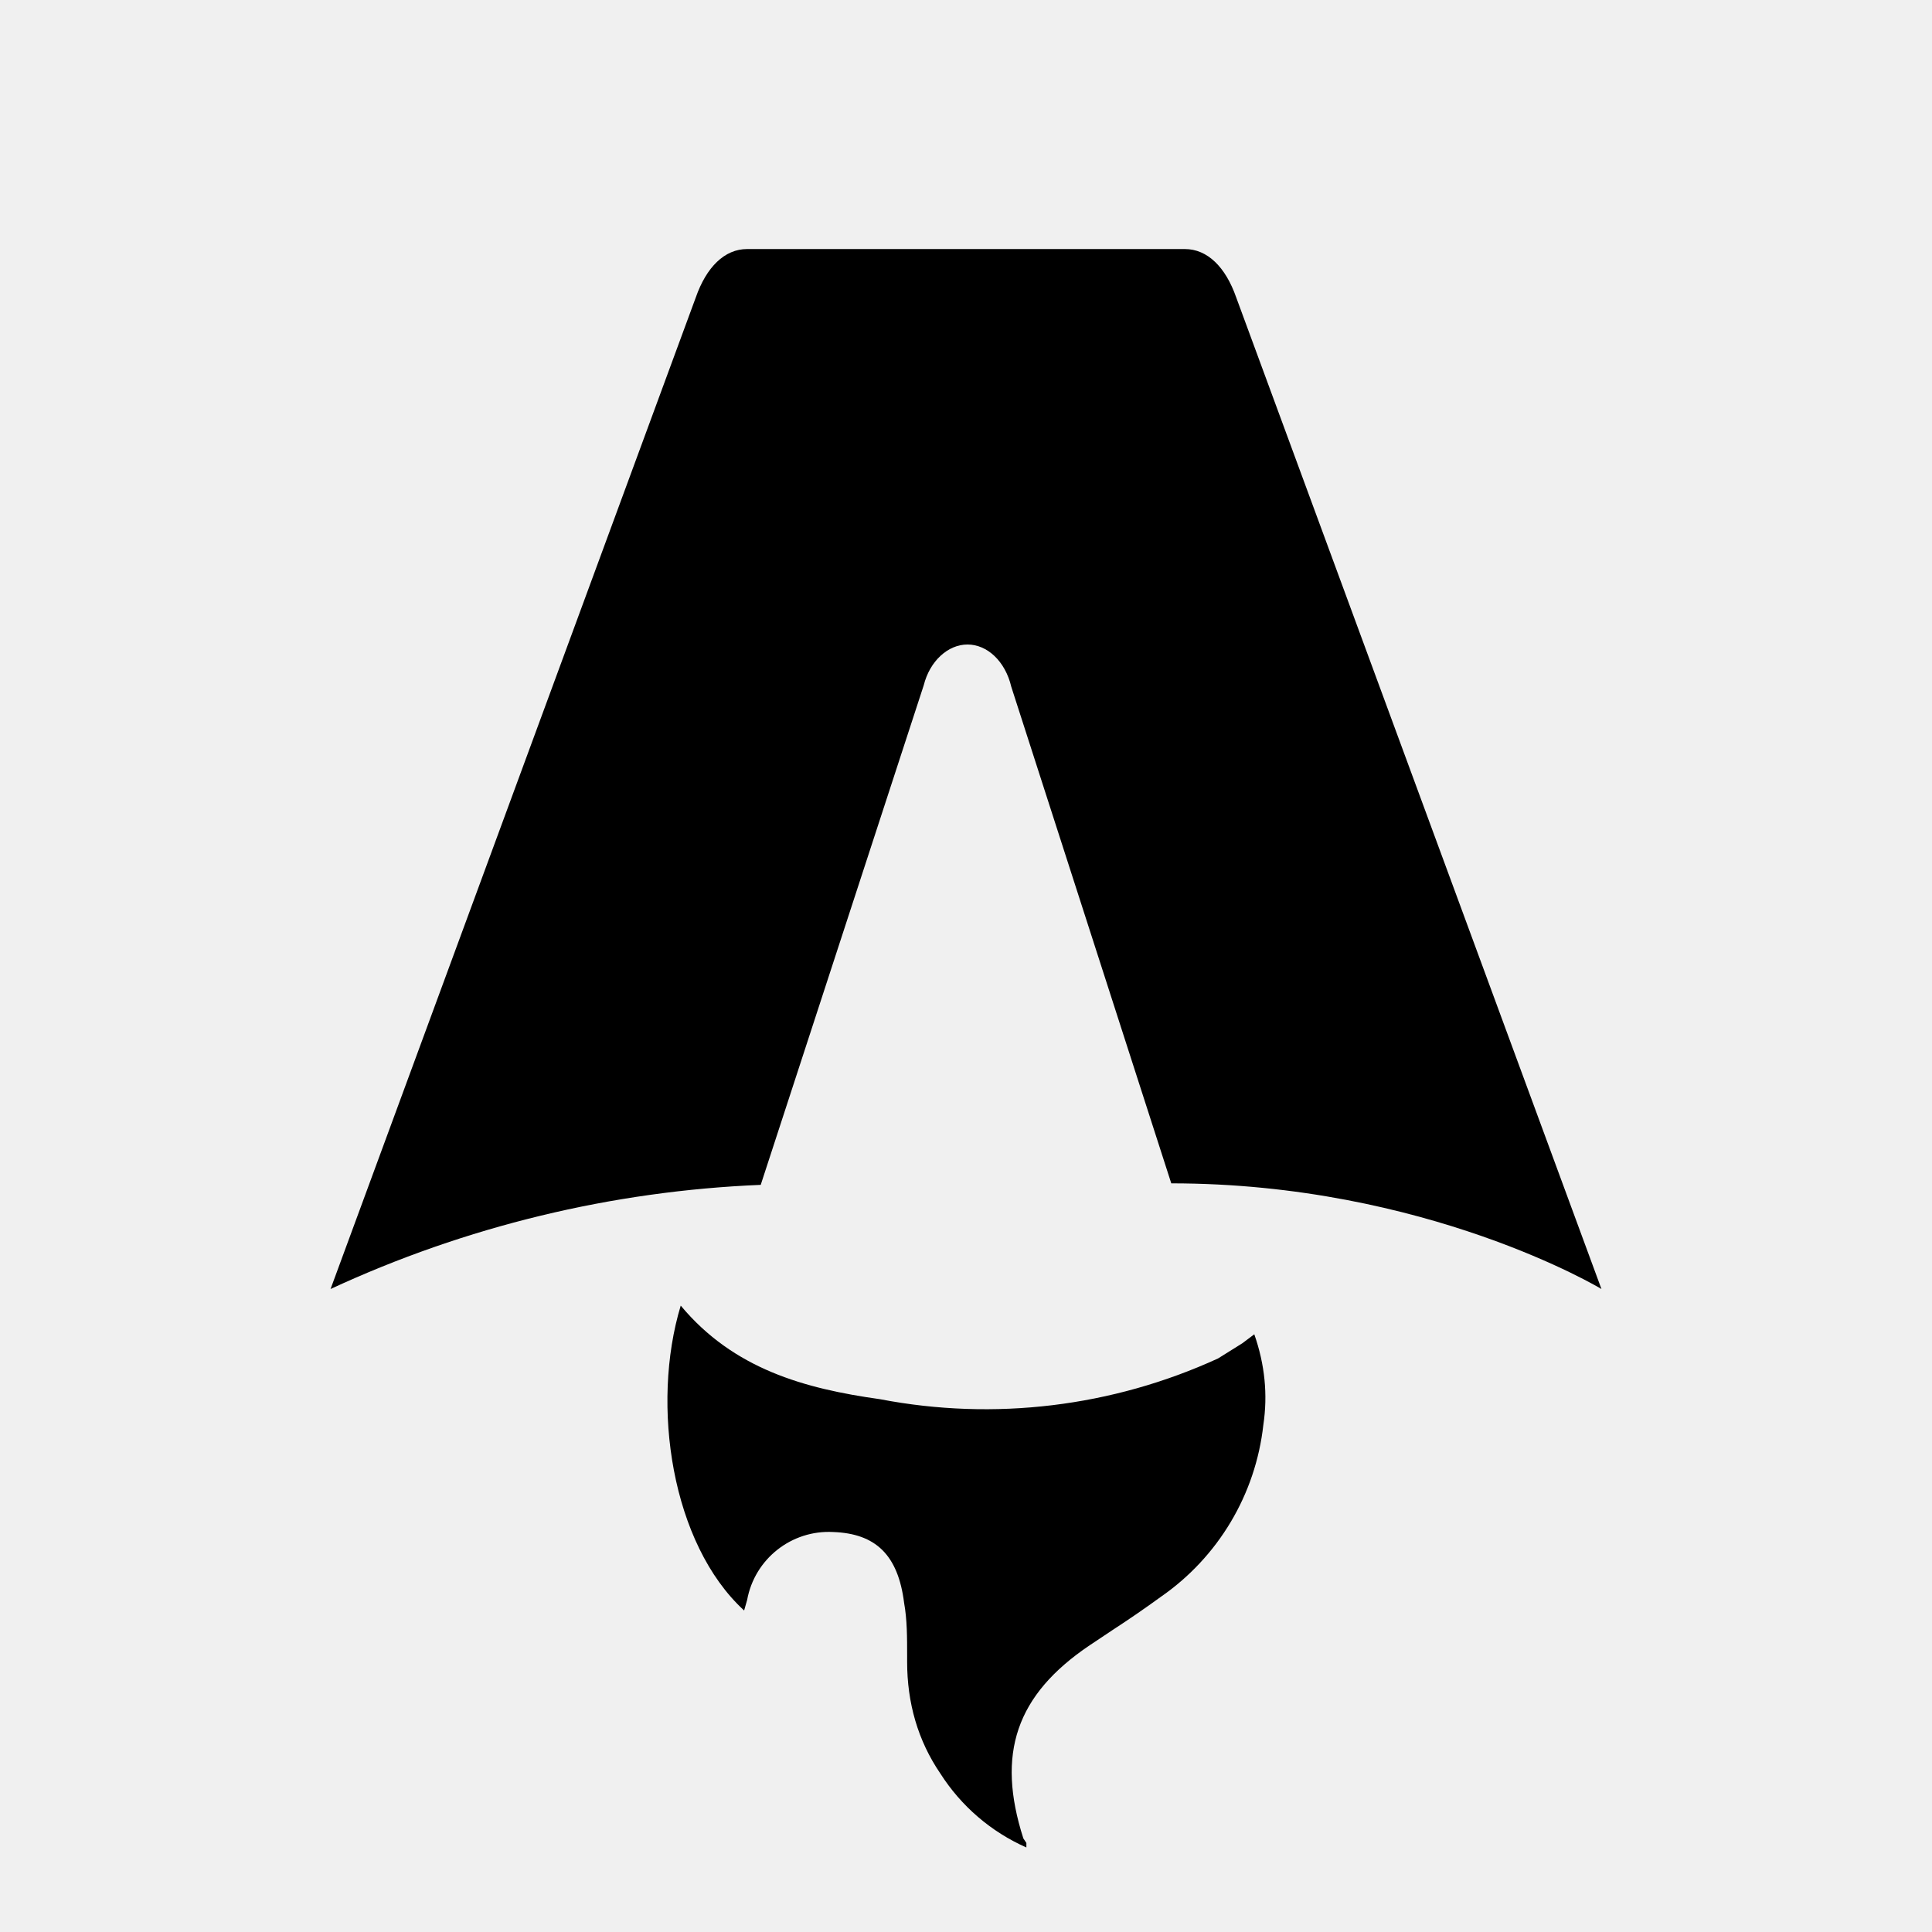
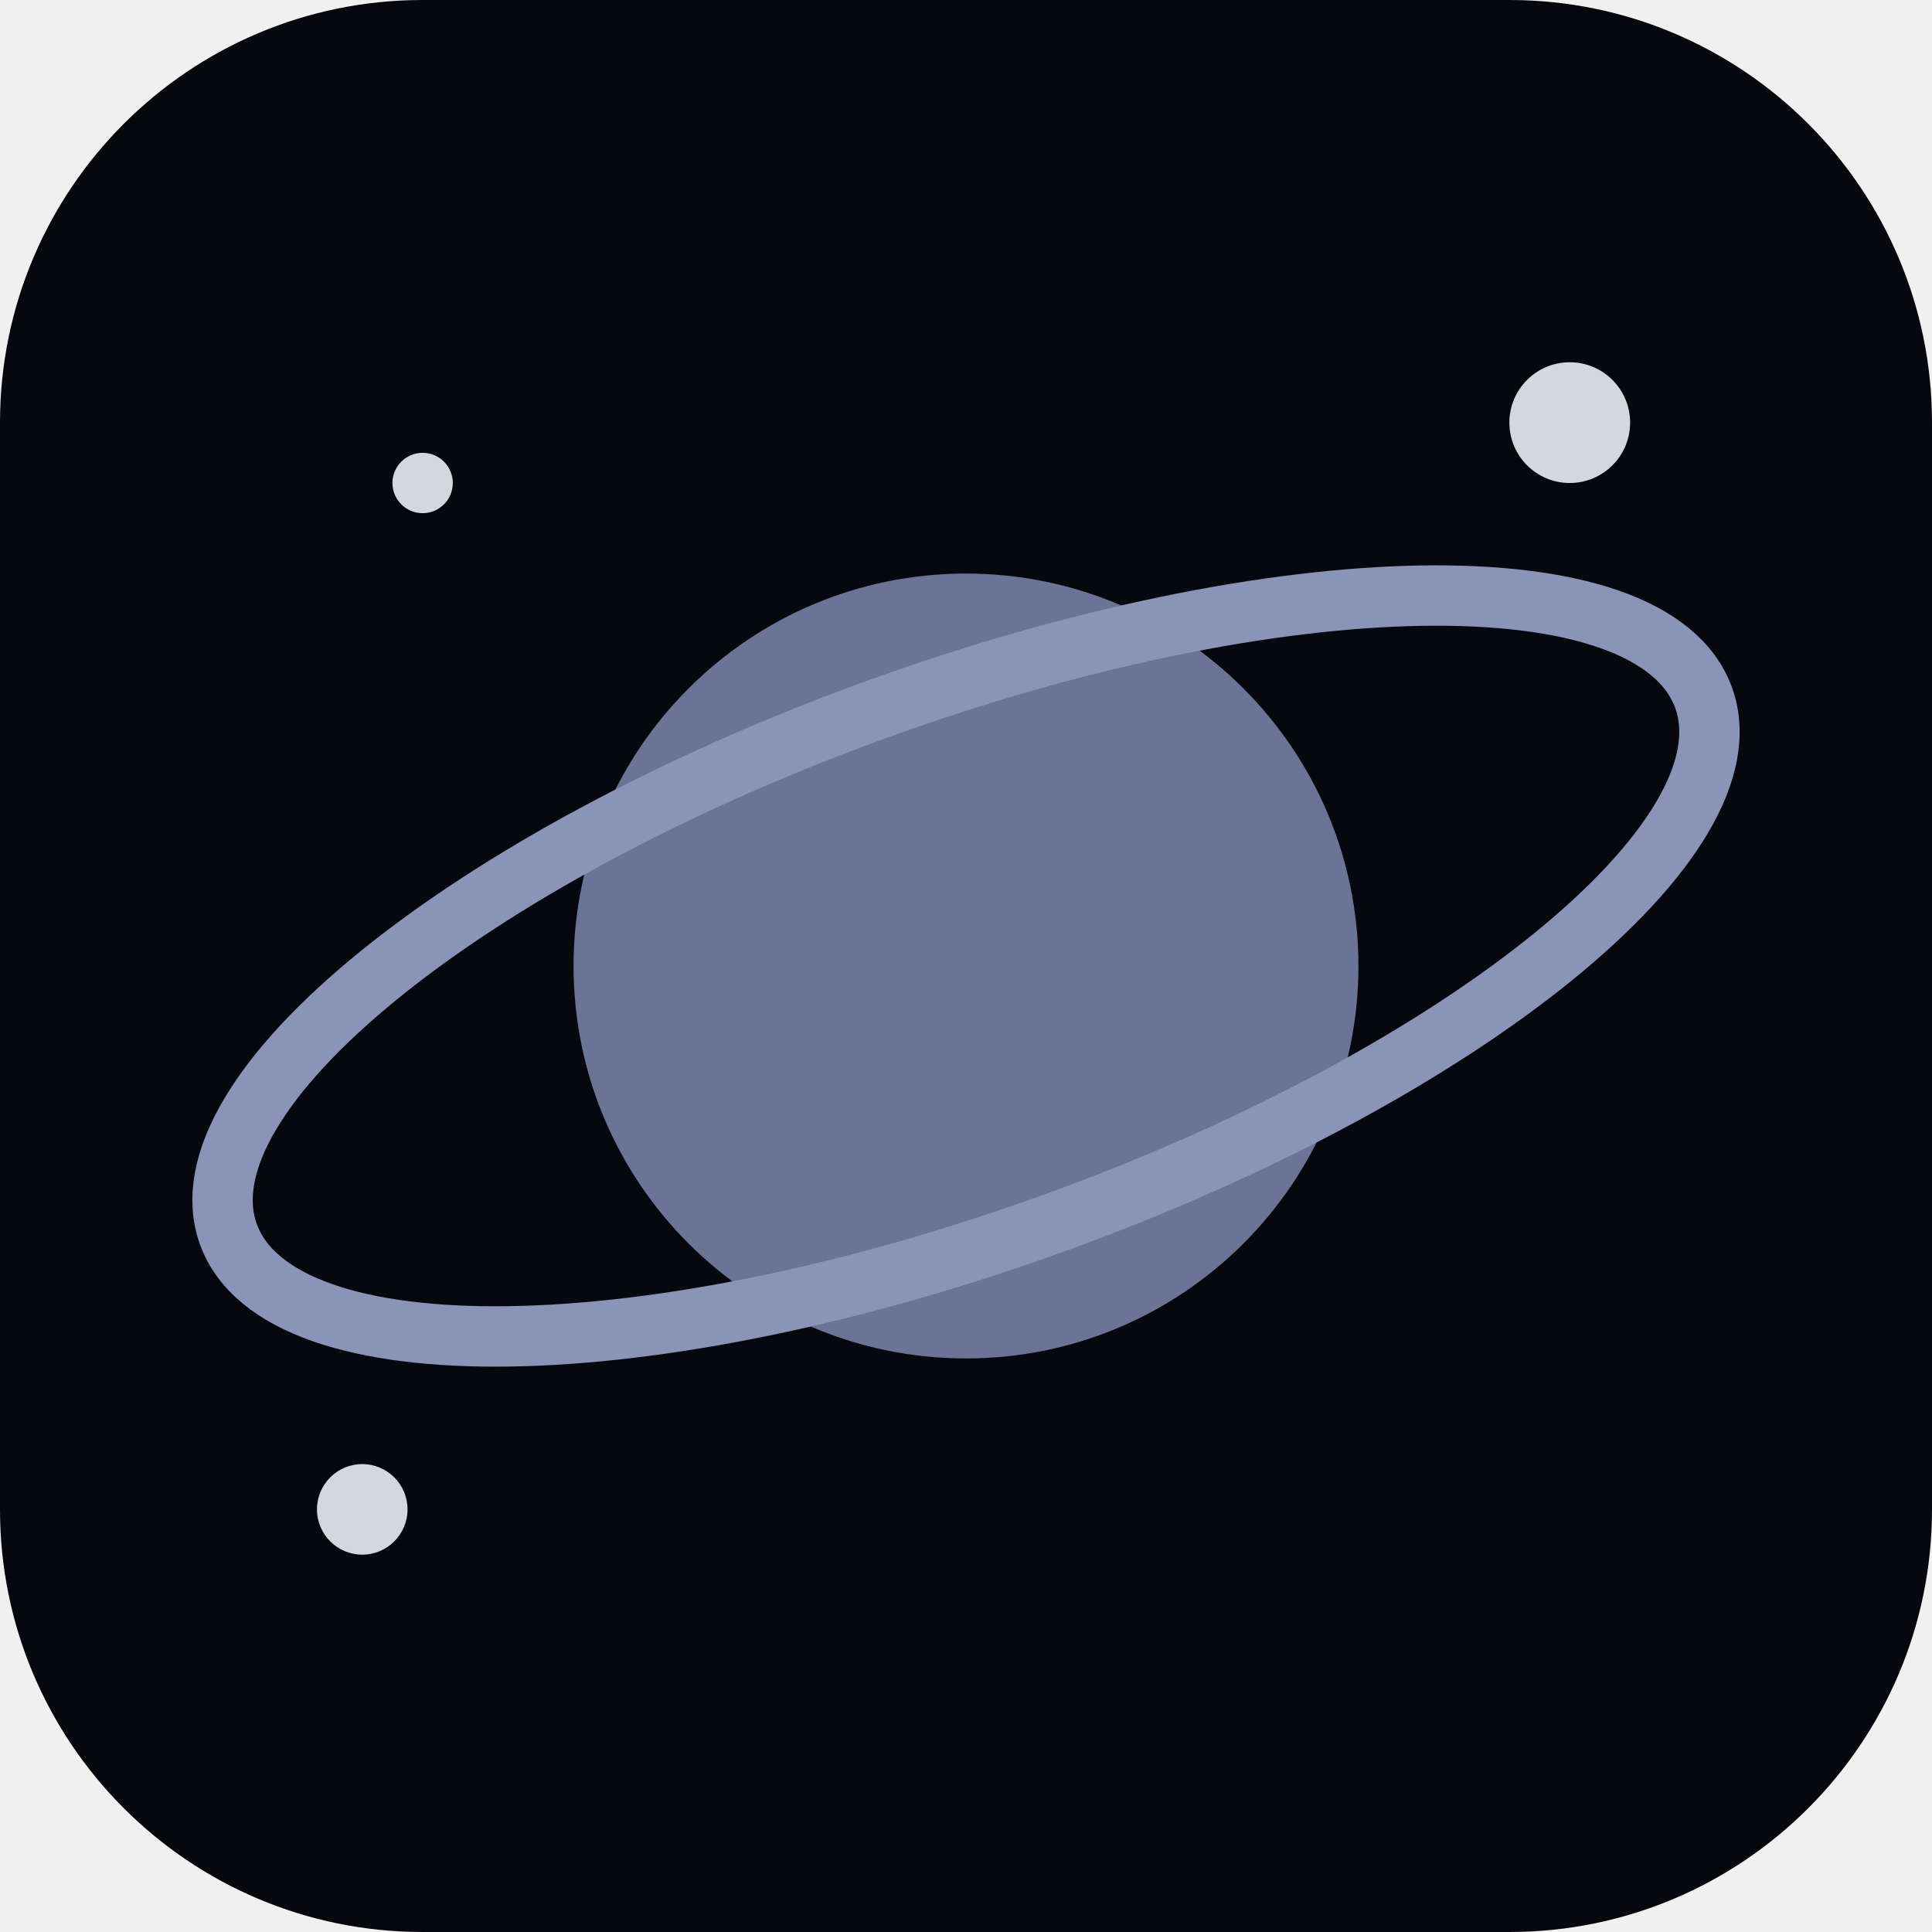
- <svg xmlns="http://www.w3.org/2000/svg" fill="none" viewBox="0 0 128 128">
-   <path d="M50.4 78.5a75.1 75.1 0 0 0-28.5 6.9l24.2-65.7c.7-2 1.9-3.2 3.4-3.2h29c1.5 0 2.7 1.2 3.4 3.2l24.2 65.7s-11.6-7-28.5-7L67 45.5c-.4-1.7-1.6-2.8-2.9-2.8-1.3 0-2.5 1.1-2.9 2.7L50.4 78.5Zm-1.1 28.2Zm-4.2-20.2c-2 6.6-.6 15.8 4.2 20.2a17.5 17.5 0 0 1 .2-.7 5.5 5.5 0 0 1 5.7-4.5c2.8.1 4.3 1.5 4.7 4.7.2 1.1.2 2.3.2 3.5v.4c0 2.7.7 5.2 2.2 7.4a13 13 0 0 0 5.7 4.9v-.3l-.2-.3c-1.8-5.6-.5-9.5 4.4-12.8l1.5-1a73 73 0 0 0 3.2-2.2 16 16 0 0 0 6.8-11.4c.3-2 .1-4-.6-6l-.8.6-1.6 1a37 37 0 0 1-22.4 2.7c-5-.7-9.7-2-13.2-6.2Z" />
-   <style>
-         path { fill: #000; }
-         @media (prefers-color-scheme: dark) {
-             path { fill: #FFF; }
-         }
-     </style>
+ <svg xmlns="http://www.w3.org/2000/svg" viewBox="0 0 64 64">
+   <rect width="64" height="64" rx="14" fill="#07080e" />
+   <circle cx="32" cy="32" r="13" fill="#6b7396" />
+   <ellipse cx="32" cy="32" rx="26" ry="9" fill="none" stroke="#8a93b8" stroke-width="2" transform="rotate(-20 32 32)" />
+   <circle cx="52" cy="14" r="2" fill="#d4d7e0" />
+   <circle cx="12" cy="50" r="1.5" fill="#d4d7e0" />
+   <circle cx="14" cy="16" r="1" fill="#d4d7e0" />
</svg>
